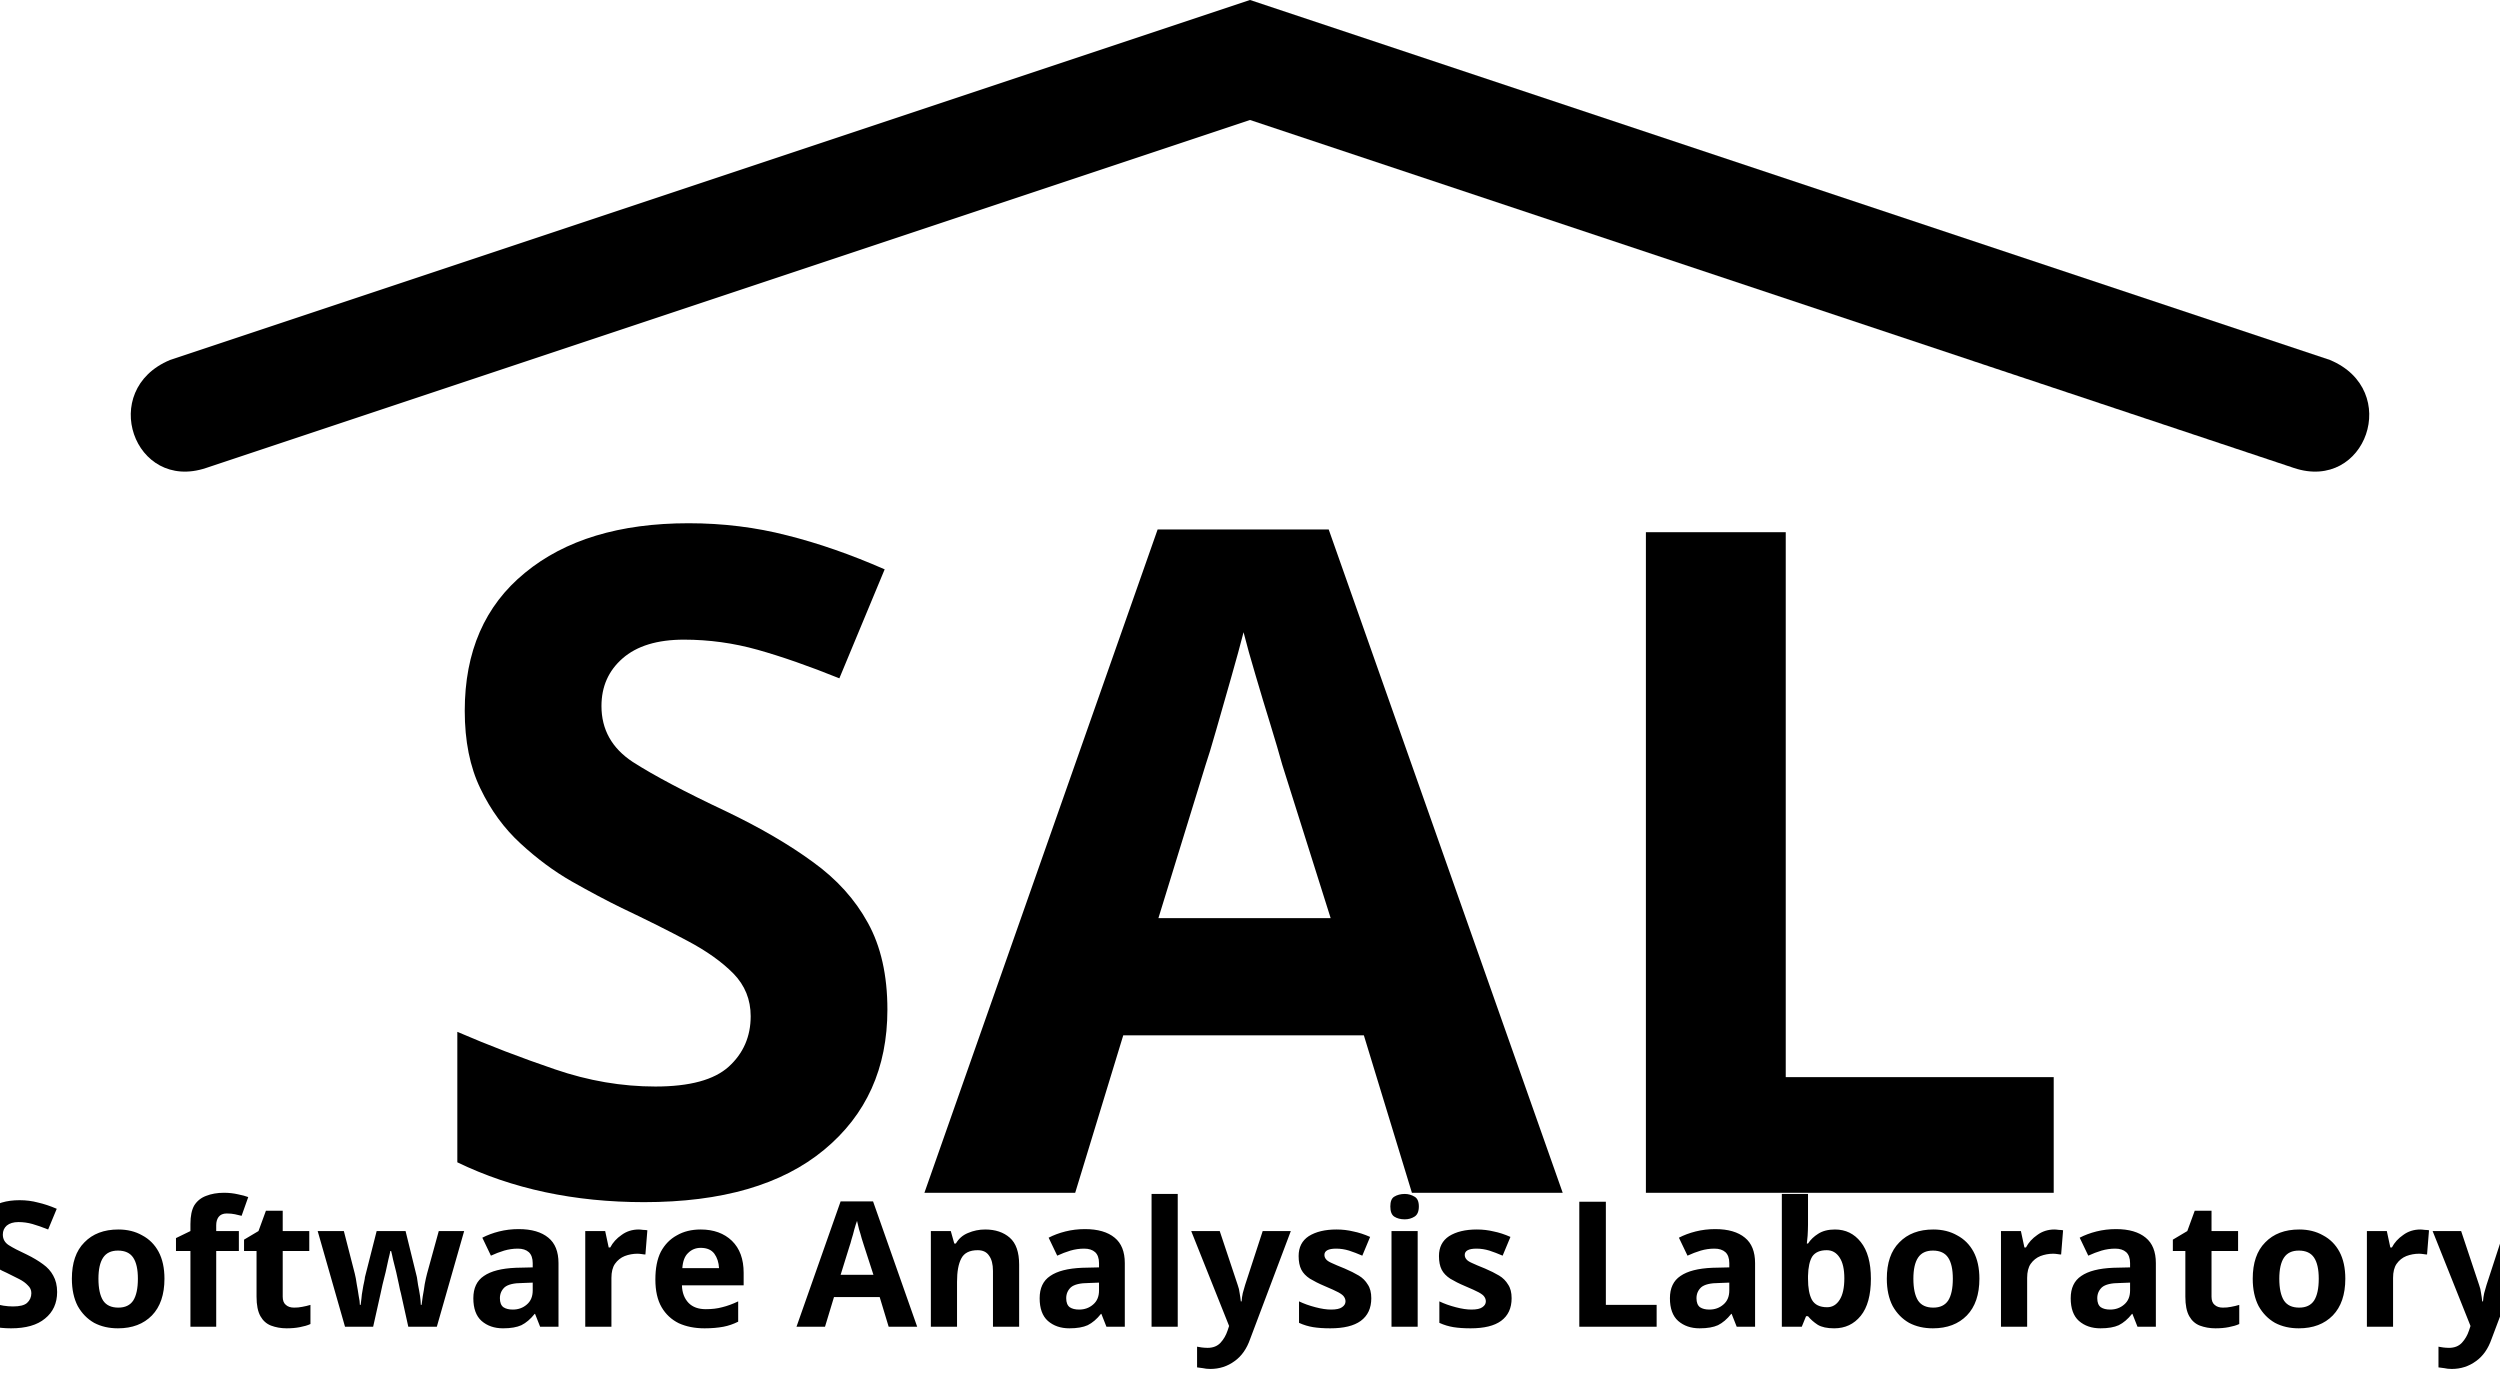
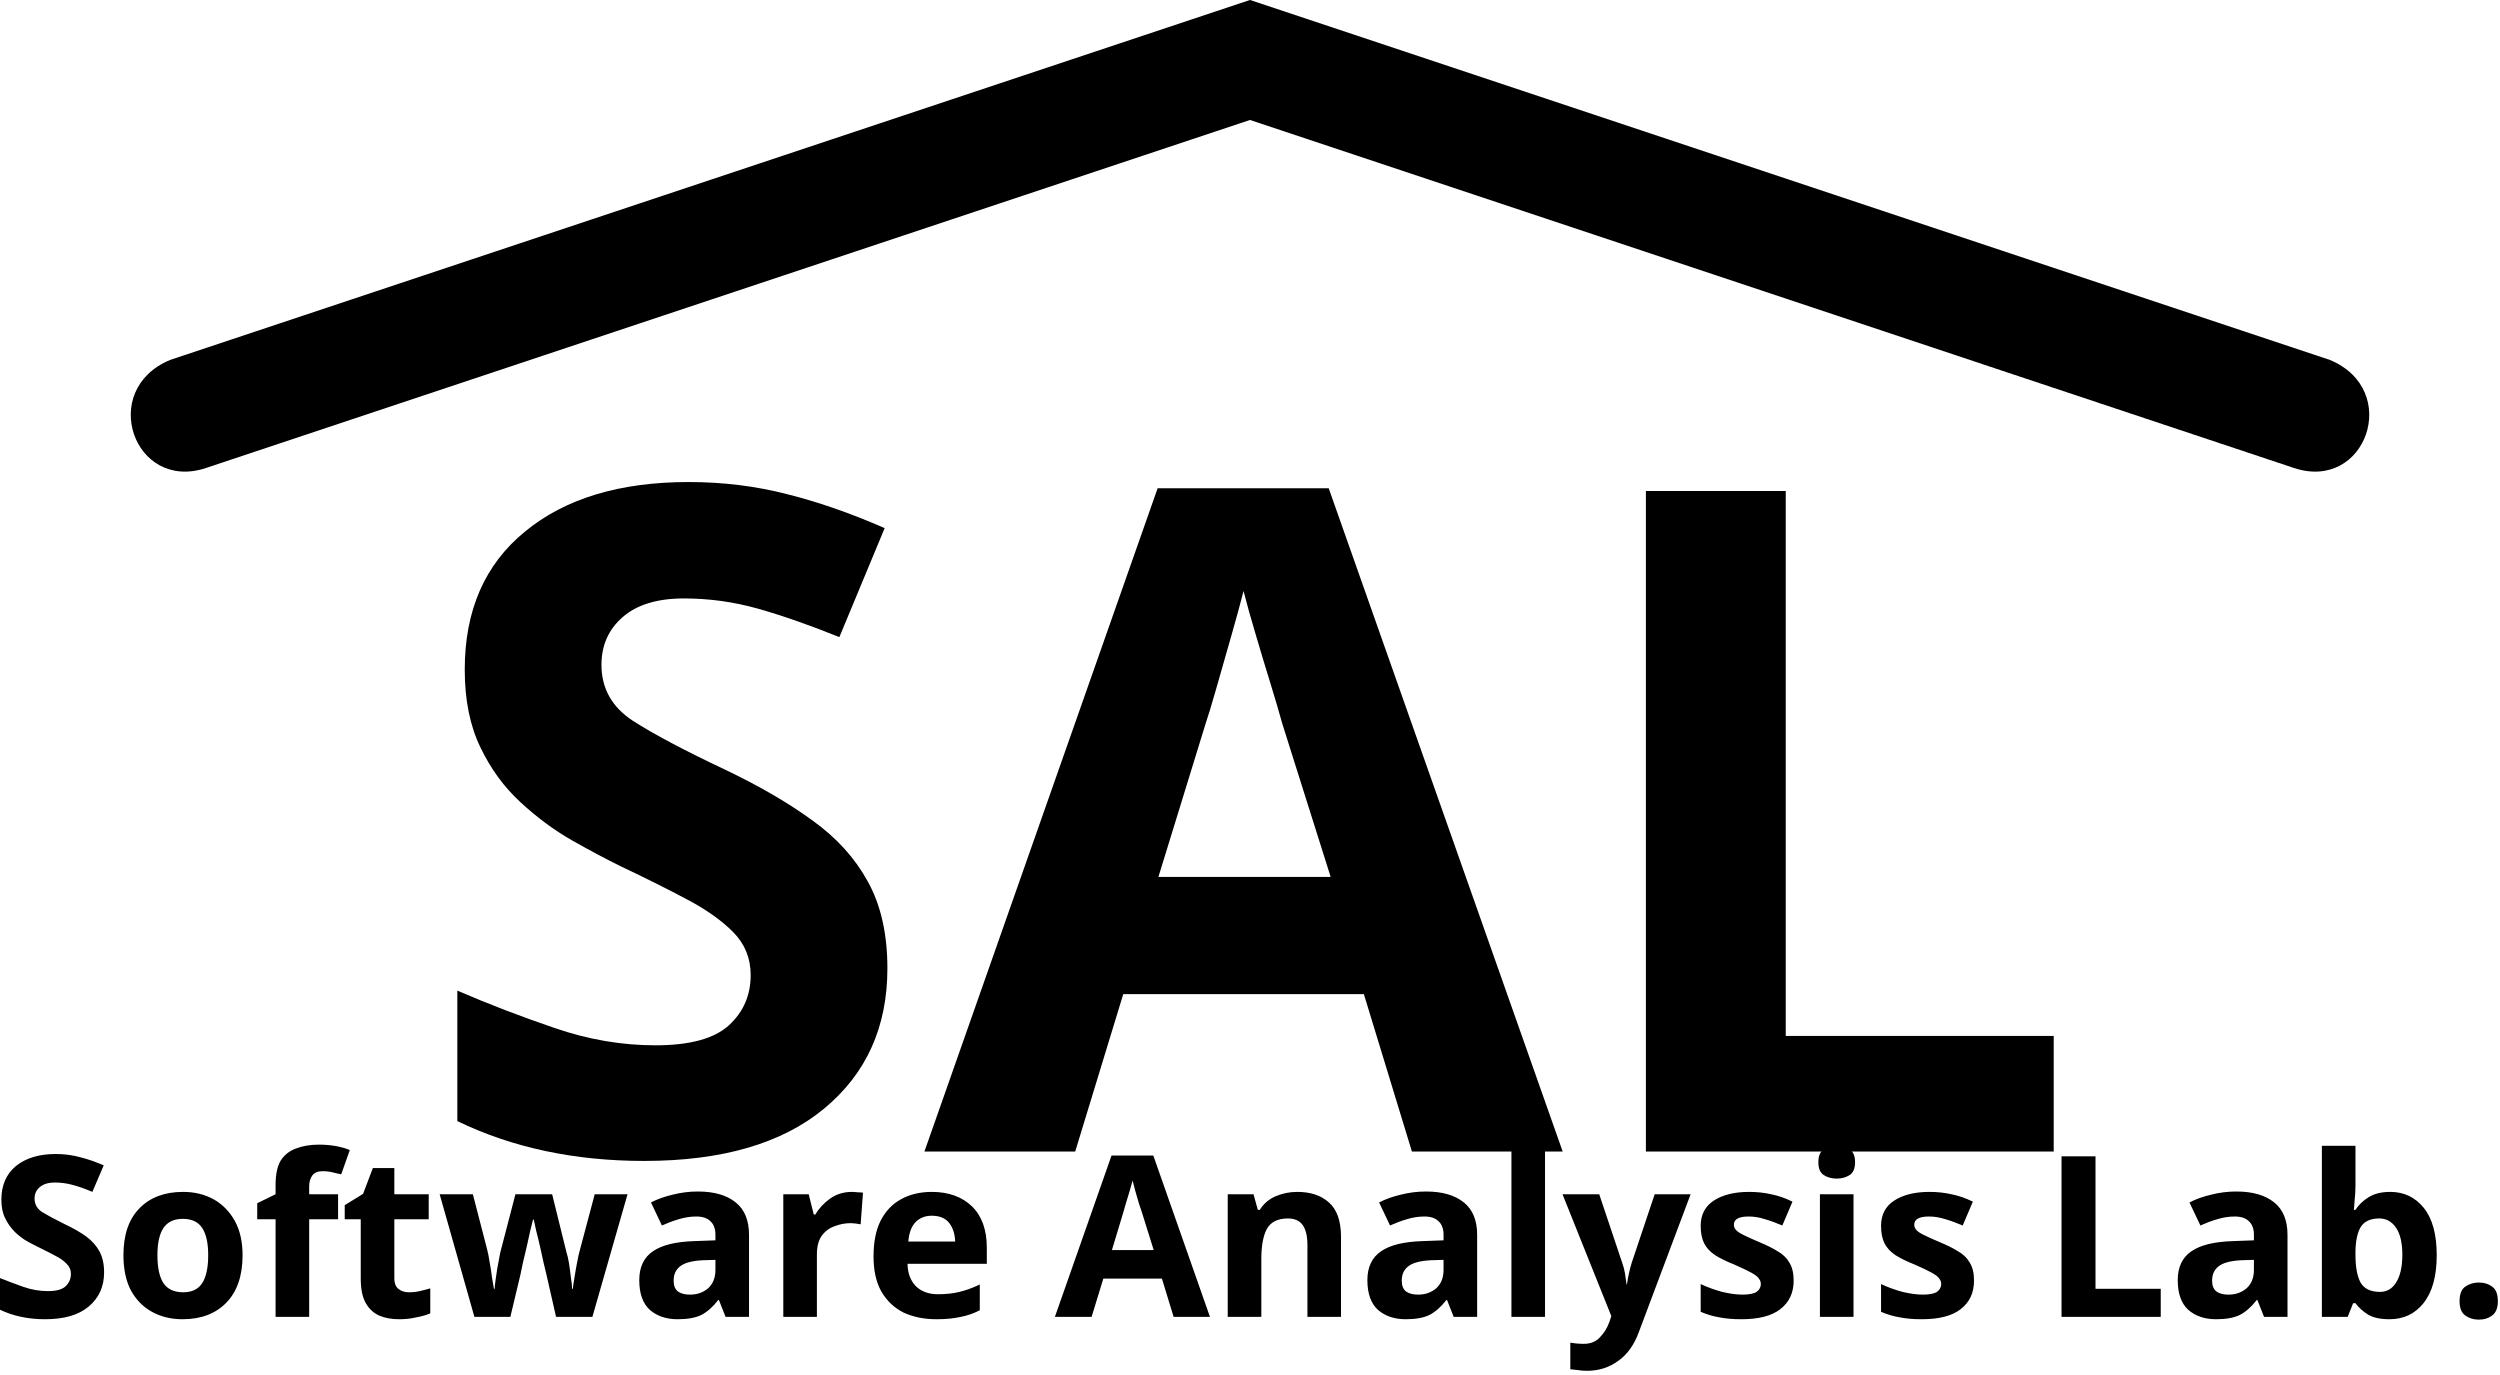
<svg xmlns="http://www.w3.org/2000/svg" height="50" viewBox="0 0 100 55">
  <style>
        .abbr {
            font-family: KUCentennial, sans-serif;
            font-weight: 900;
            font-size: 37px;
        }

        .long {
            font-family: KUCentennial, sans-serif;
            font-weight: 900;
-             font-size: 7px;
+             font-size: 9px;
        }
    </style>
  <g transform="translate(50, 0) scale(0.24)">
    <path d="M 0 0 L 180 60 C 192 65 186 82 174 78 L 0 20 L -174 78 C -186 82 -192 65 -180 60 L 0 0" />
  </g>
-   <text x="50%" y="63%" dominant-baseline="middle" text-anchor="middle" class="abbr">SAL</text>
-   <text x="50%" y="92%" dominant-baseline="middle" text-anchor="middle" class="long">
-         Software Analysis Laboratory
-     </text>
+   <text x="50%" y="60%" dominant-baseline="middle" text-anchor="middle" class="abbr">SAL</text>
+   <text x="50%" y="90%" dominant-baseline="middle" text-anchor="middle" class="long">Software Analysis Lab.</text>
</svg>
